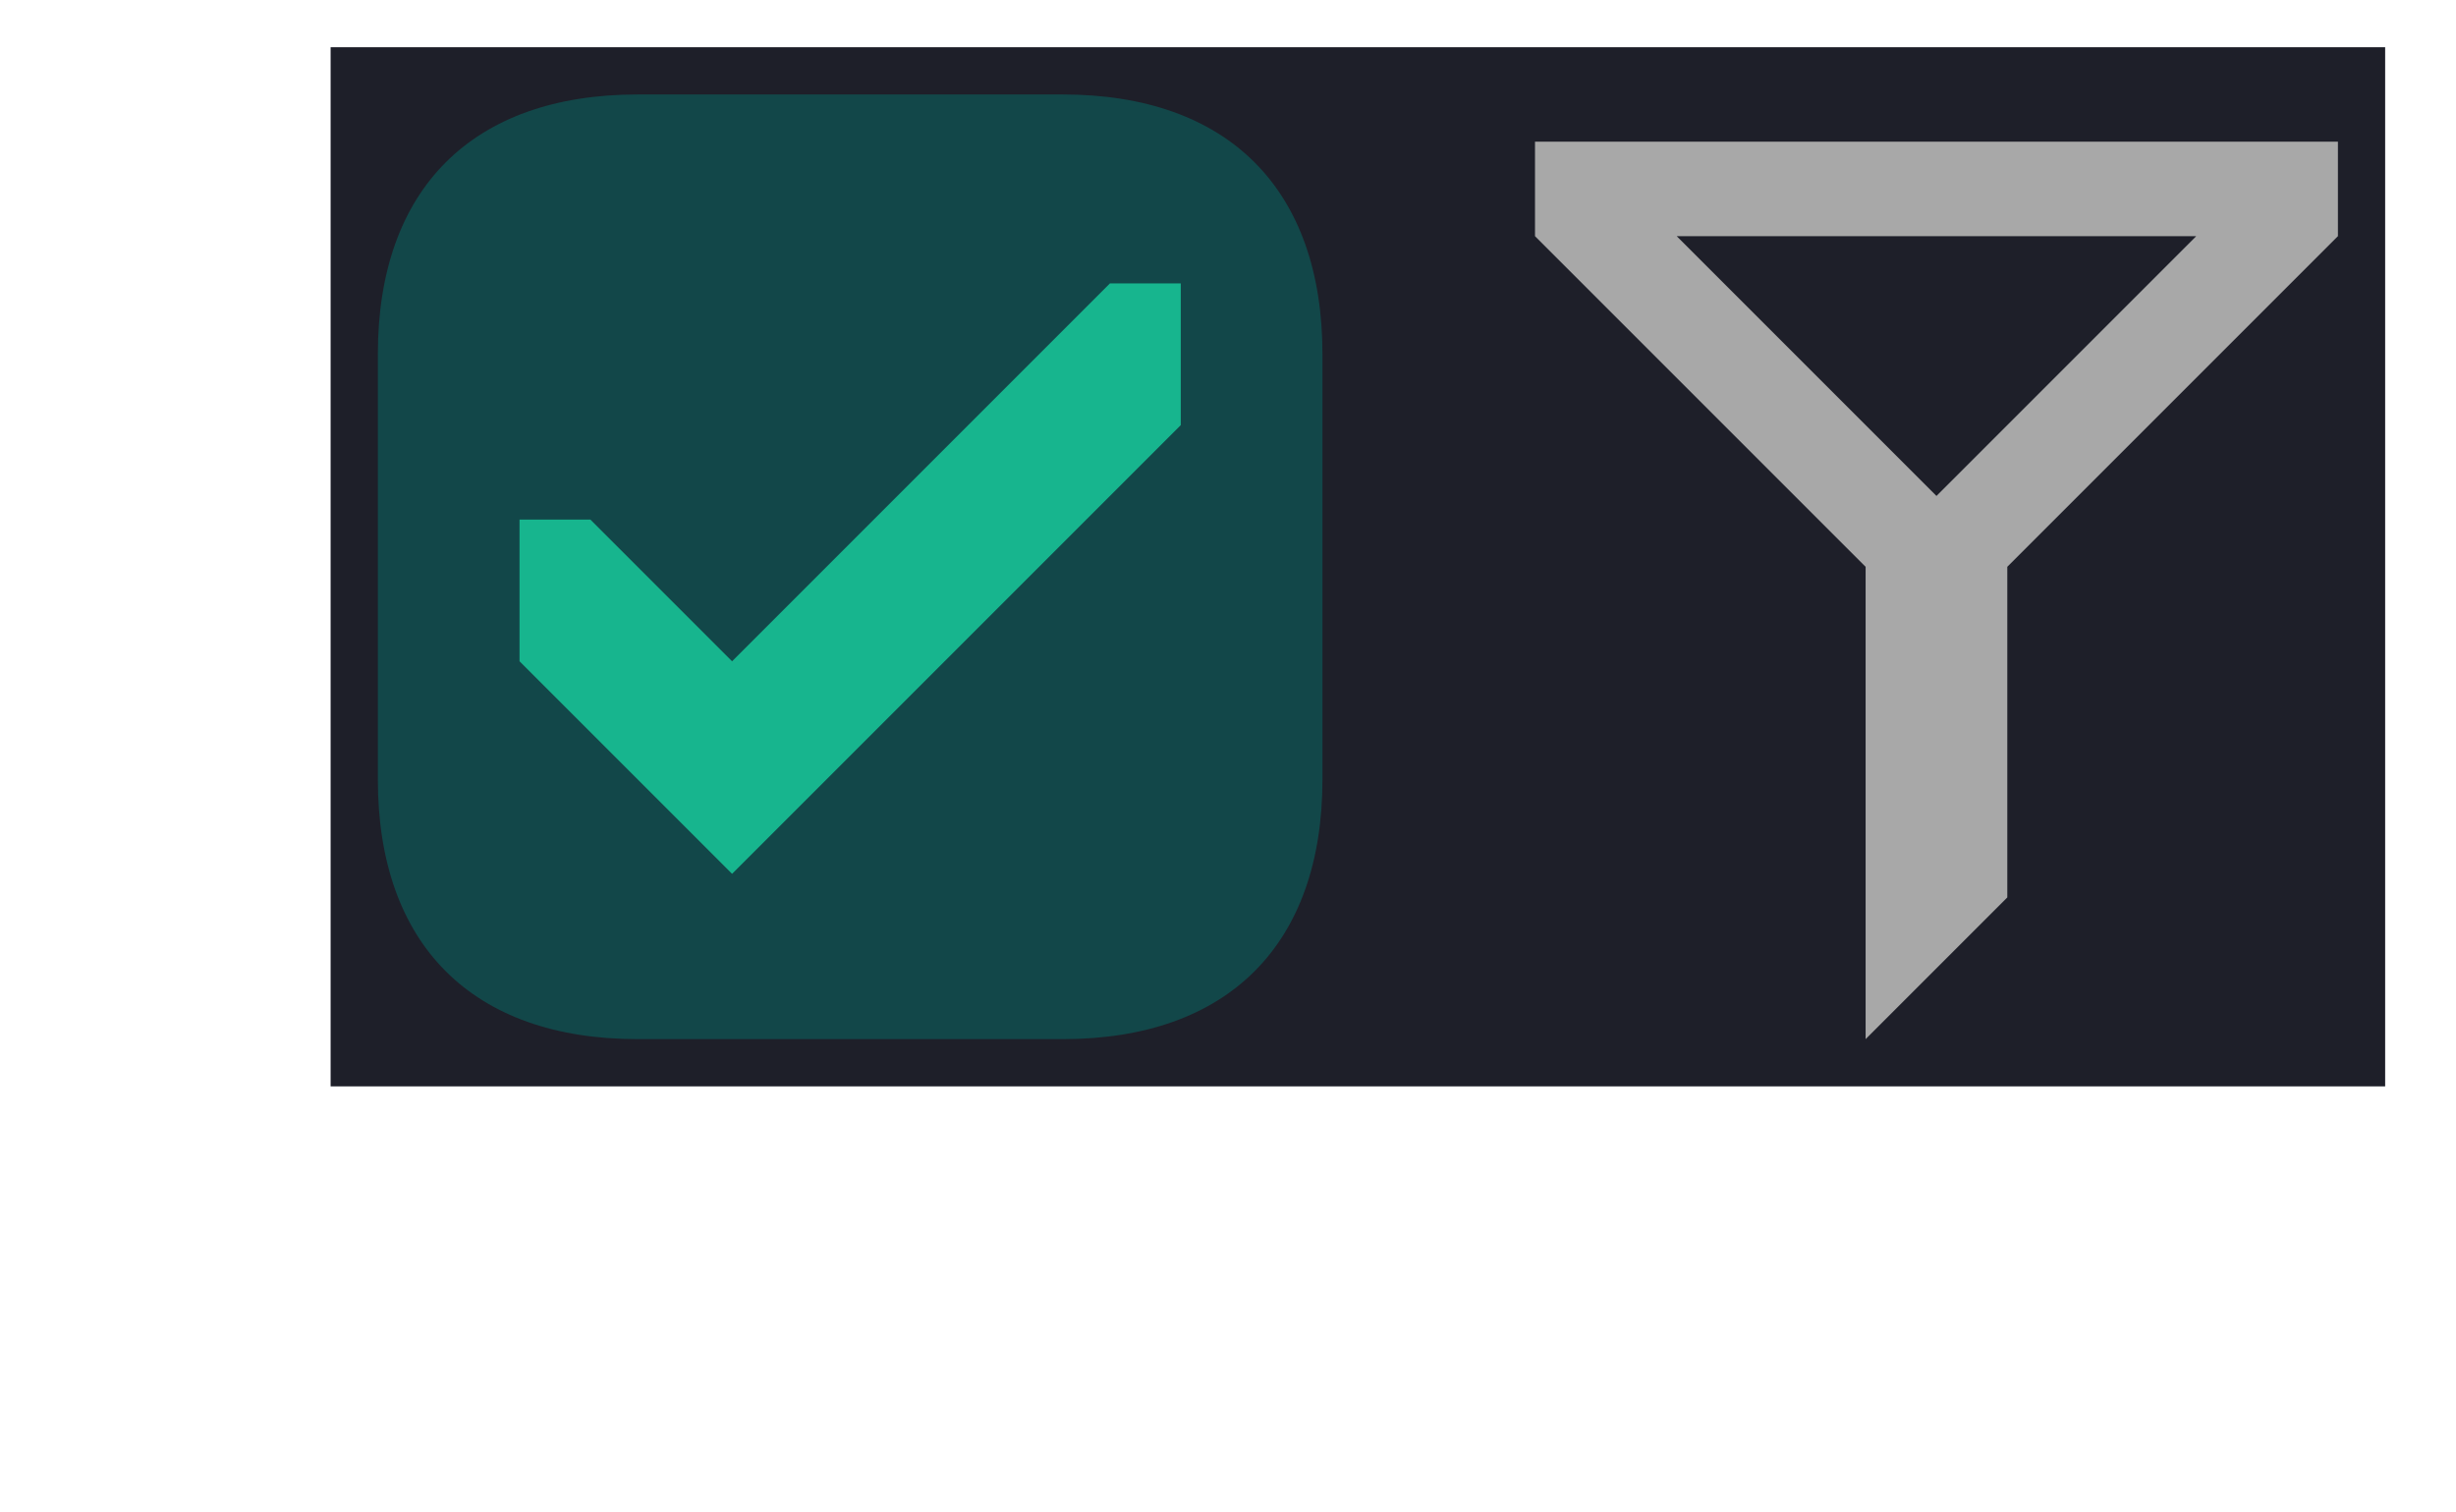
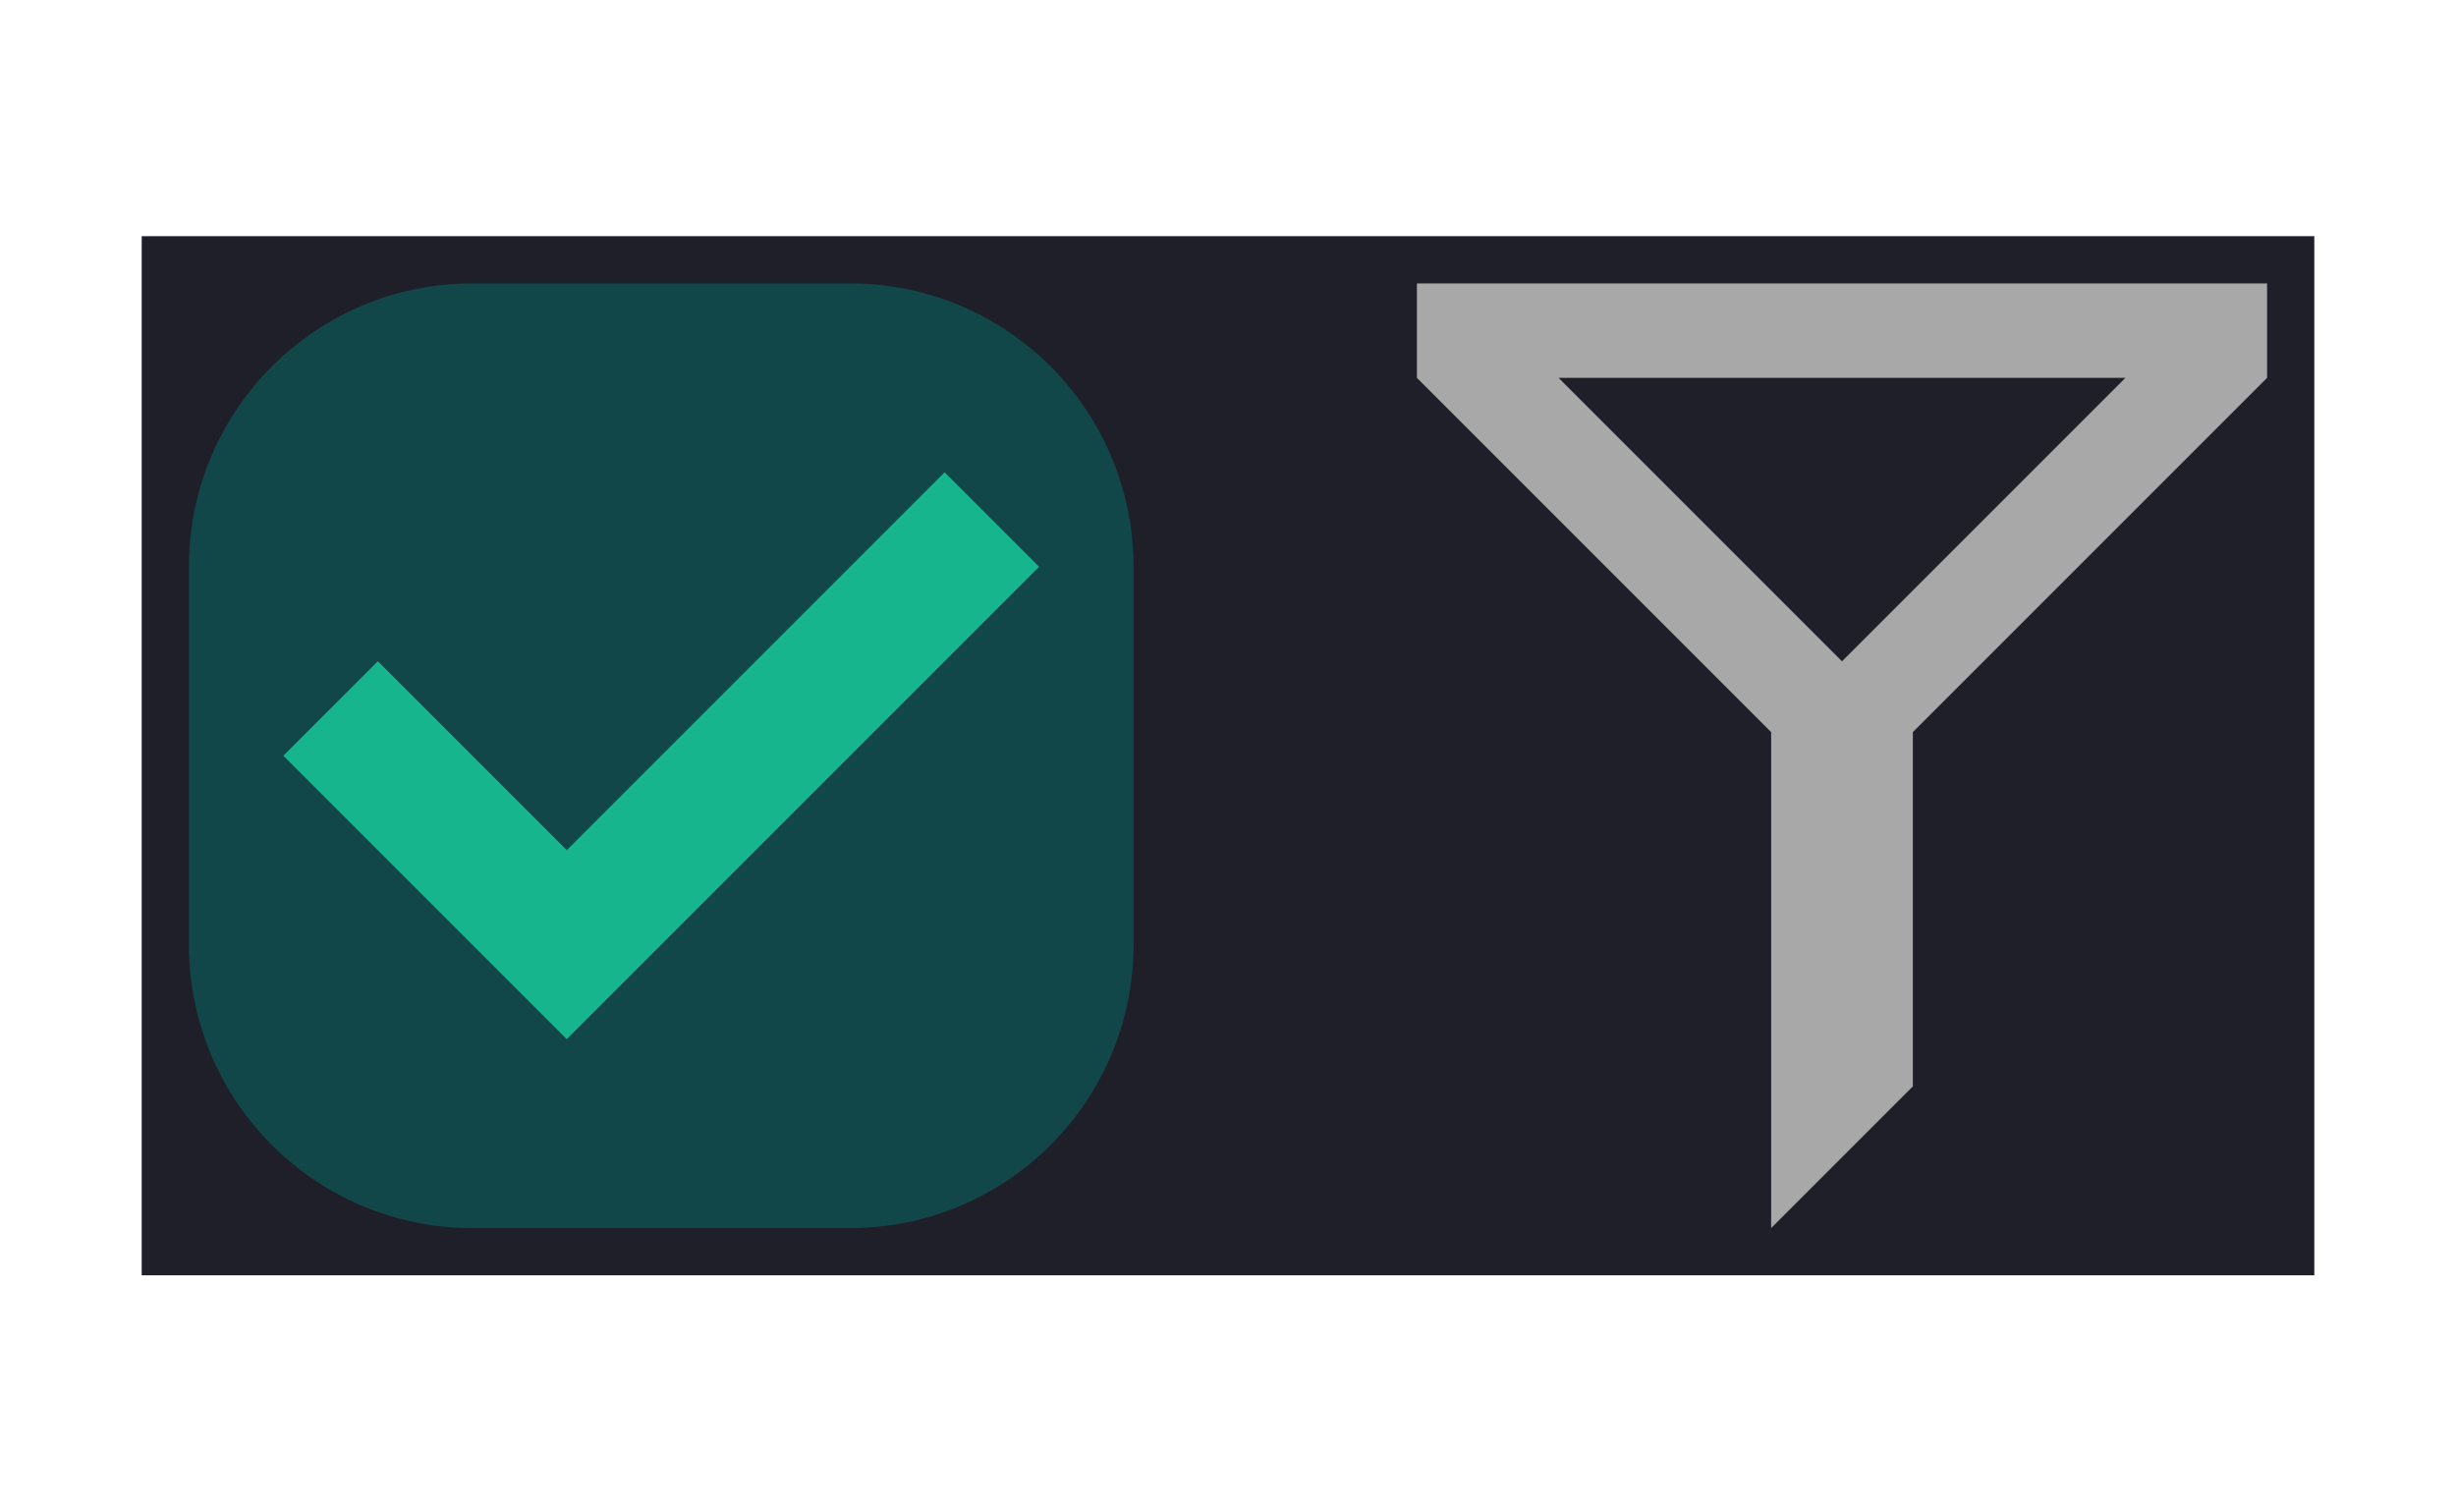
<svg xmlns="http://www.w3.org/2000/svg" version="1.1" id="svg2" width="104" height="64" viewBox="0 0 104 64" xml:space="preserve">
  <defs id="defs6" />
-   <g id="g28-5" style="display:inline" transform="translate(-720,-164)">
-     <path id="path21-6-0" style="display:inline;fill:#1e1f29;fill-rule:evenodd;stroke-width:10;stroke-linecap:round;paint-order:markers fill stroke" d="m 734,166 h 87 v 44 h -87 z" />
-     <path style="display:inline;fill:#124749;fill-opacity:1;stroke:none;stroke-width:0;stroke-linecap:butt;stroke-linejoin:miter;stroke-miterlimit:4;stroke-dasharray:none;stroke-opacity:1" d="m 747,168 c -7,0 -11,4 -11,11 v 18 c 0,7 4,11 11,11 h 18 c 7,0 11,-4 11,-11 v -18 c 0,-7 -4,-11 -11,-11 z" id="path27-3" />
-     <path id="path16-6" style="display:inline;fill:#a8a8a8;fill-opacity:1;stroke:none;stroke-width:0;stroke-linecap:butt;stroke-linejoin:miter;stroke-miterlimit:4;stroke-dasharray:none;stroke-opacity:1" d="m 785,170 v 4 l 14,14 v 20 l 6,-6 v -14 l 14,-14 v -4 z m 6,4 h 22 l -11,11 z" />
-     <path style="display:inline;fill:#17b58e;fill-opacity:1;stroke:none;stroke-width:0;stroke-linecap:butt;stroke-linejoin:miter;stroke-miterlimit:4;stroke-dasharray:none;stroke-opacity:1" d="m 767,176 -16,16 -6,-6 h -3 v 6 l 9,9 19,-19 v -6 z" id="path24-1" />
+   <g id="g27-0-20" style="display:inline" transform="translate(-616,-228)">
+     <rect style="opacity:1;fill:#1e1f29;fill-rule:evenodd;stroke-width:2;stroke-linecap:square;stroke-linejoin:round;stroke-miterlimit:0" id="rect2-9-2" width="92" height="44" x="614" y="246" rx="0" ry="0" transform="translate(8,-8)" />
+     <rect style="display:inline;fill:#124749;fill-opacity:1;fill-rule:evenodd;stroke-width:2;stroke-linecap:square;stroke-linejoin:round;stroke-miterlimit:0" id="rect1-9-3-3" width="40" height="40" x="624" y="240" rx="12" ry="12" />
+     <path id="path18-6-7" style="display:inline;fill:#a8a8a8;fill-opacity:1;stroke:none;stroke-width:0;stroke-linecap:butt;stroke-linejoin:miter;stroke-miterlimit:4;stroke-dasharray:none;stroke-opacity:1" d="m 676,240 v 4 l 15,15 v 21 l 6,-6 v -15 l 15,-15 v -4 z m 6,4 h 24 l -12,12 z" />
+     <path style="display:inline;fill:#17b58e;fill-opacity:1;stroke:none;stroke-width:0;stroke-linecap:butt;stroke-linejoin:miter;stroke-miterlimit:4;stroke-dasharray:none;stroke-opacity:1" d="m 656,248 -16,16 -8,-8 -4,4 12,12 20,-20 z" id="path24-6-3-0-5" />
  </g>
</svg>
